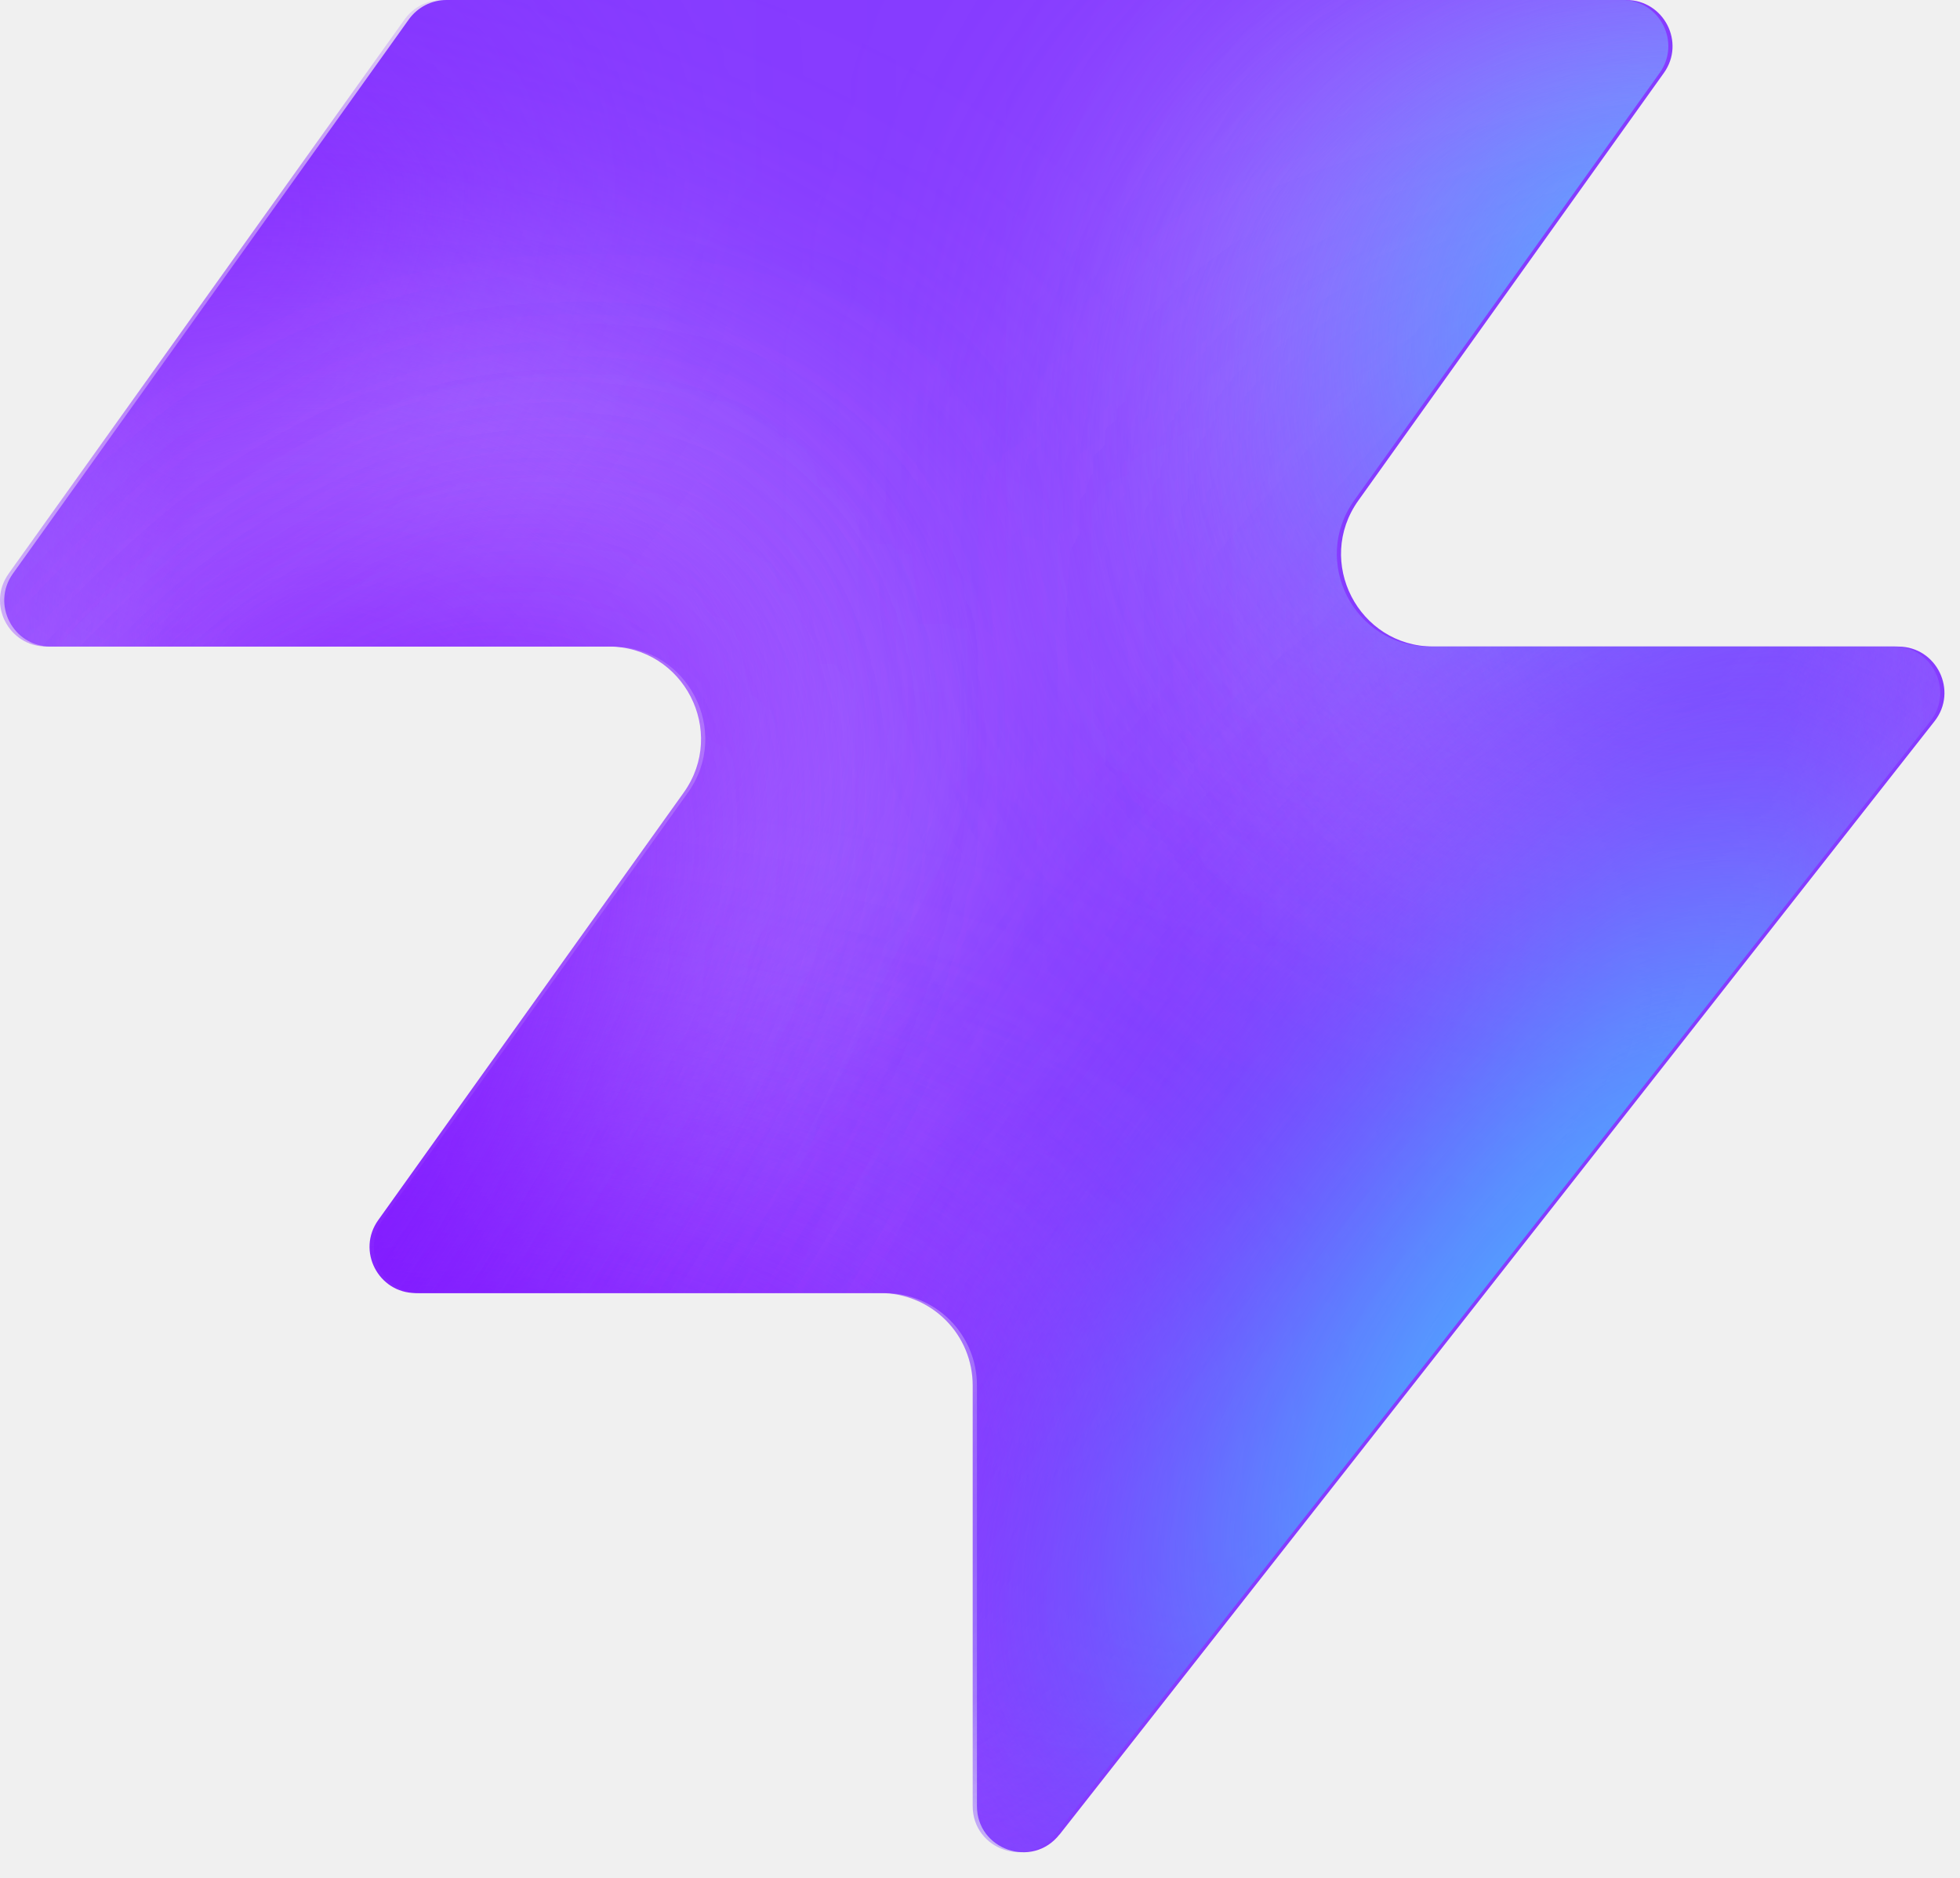
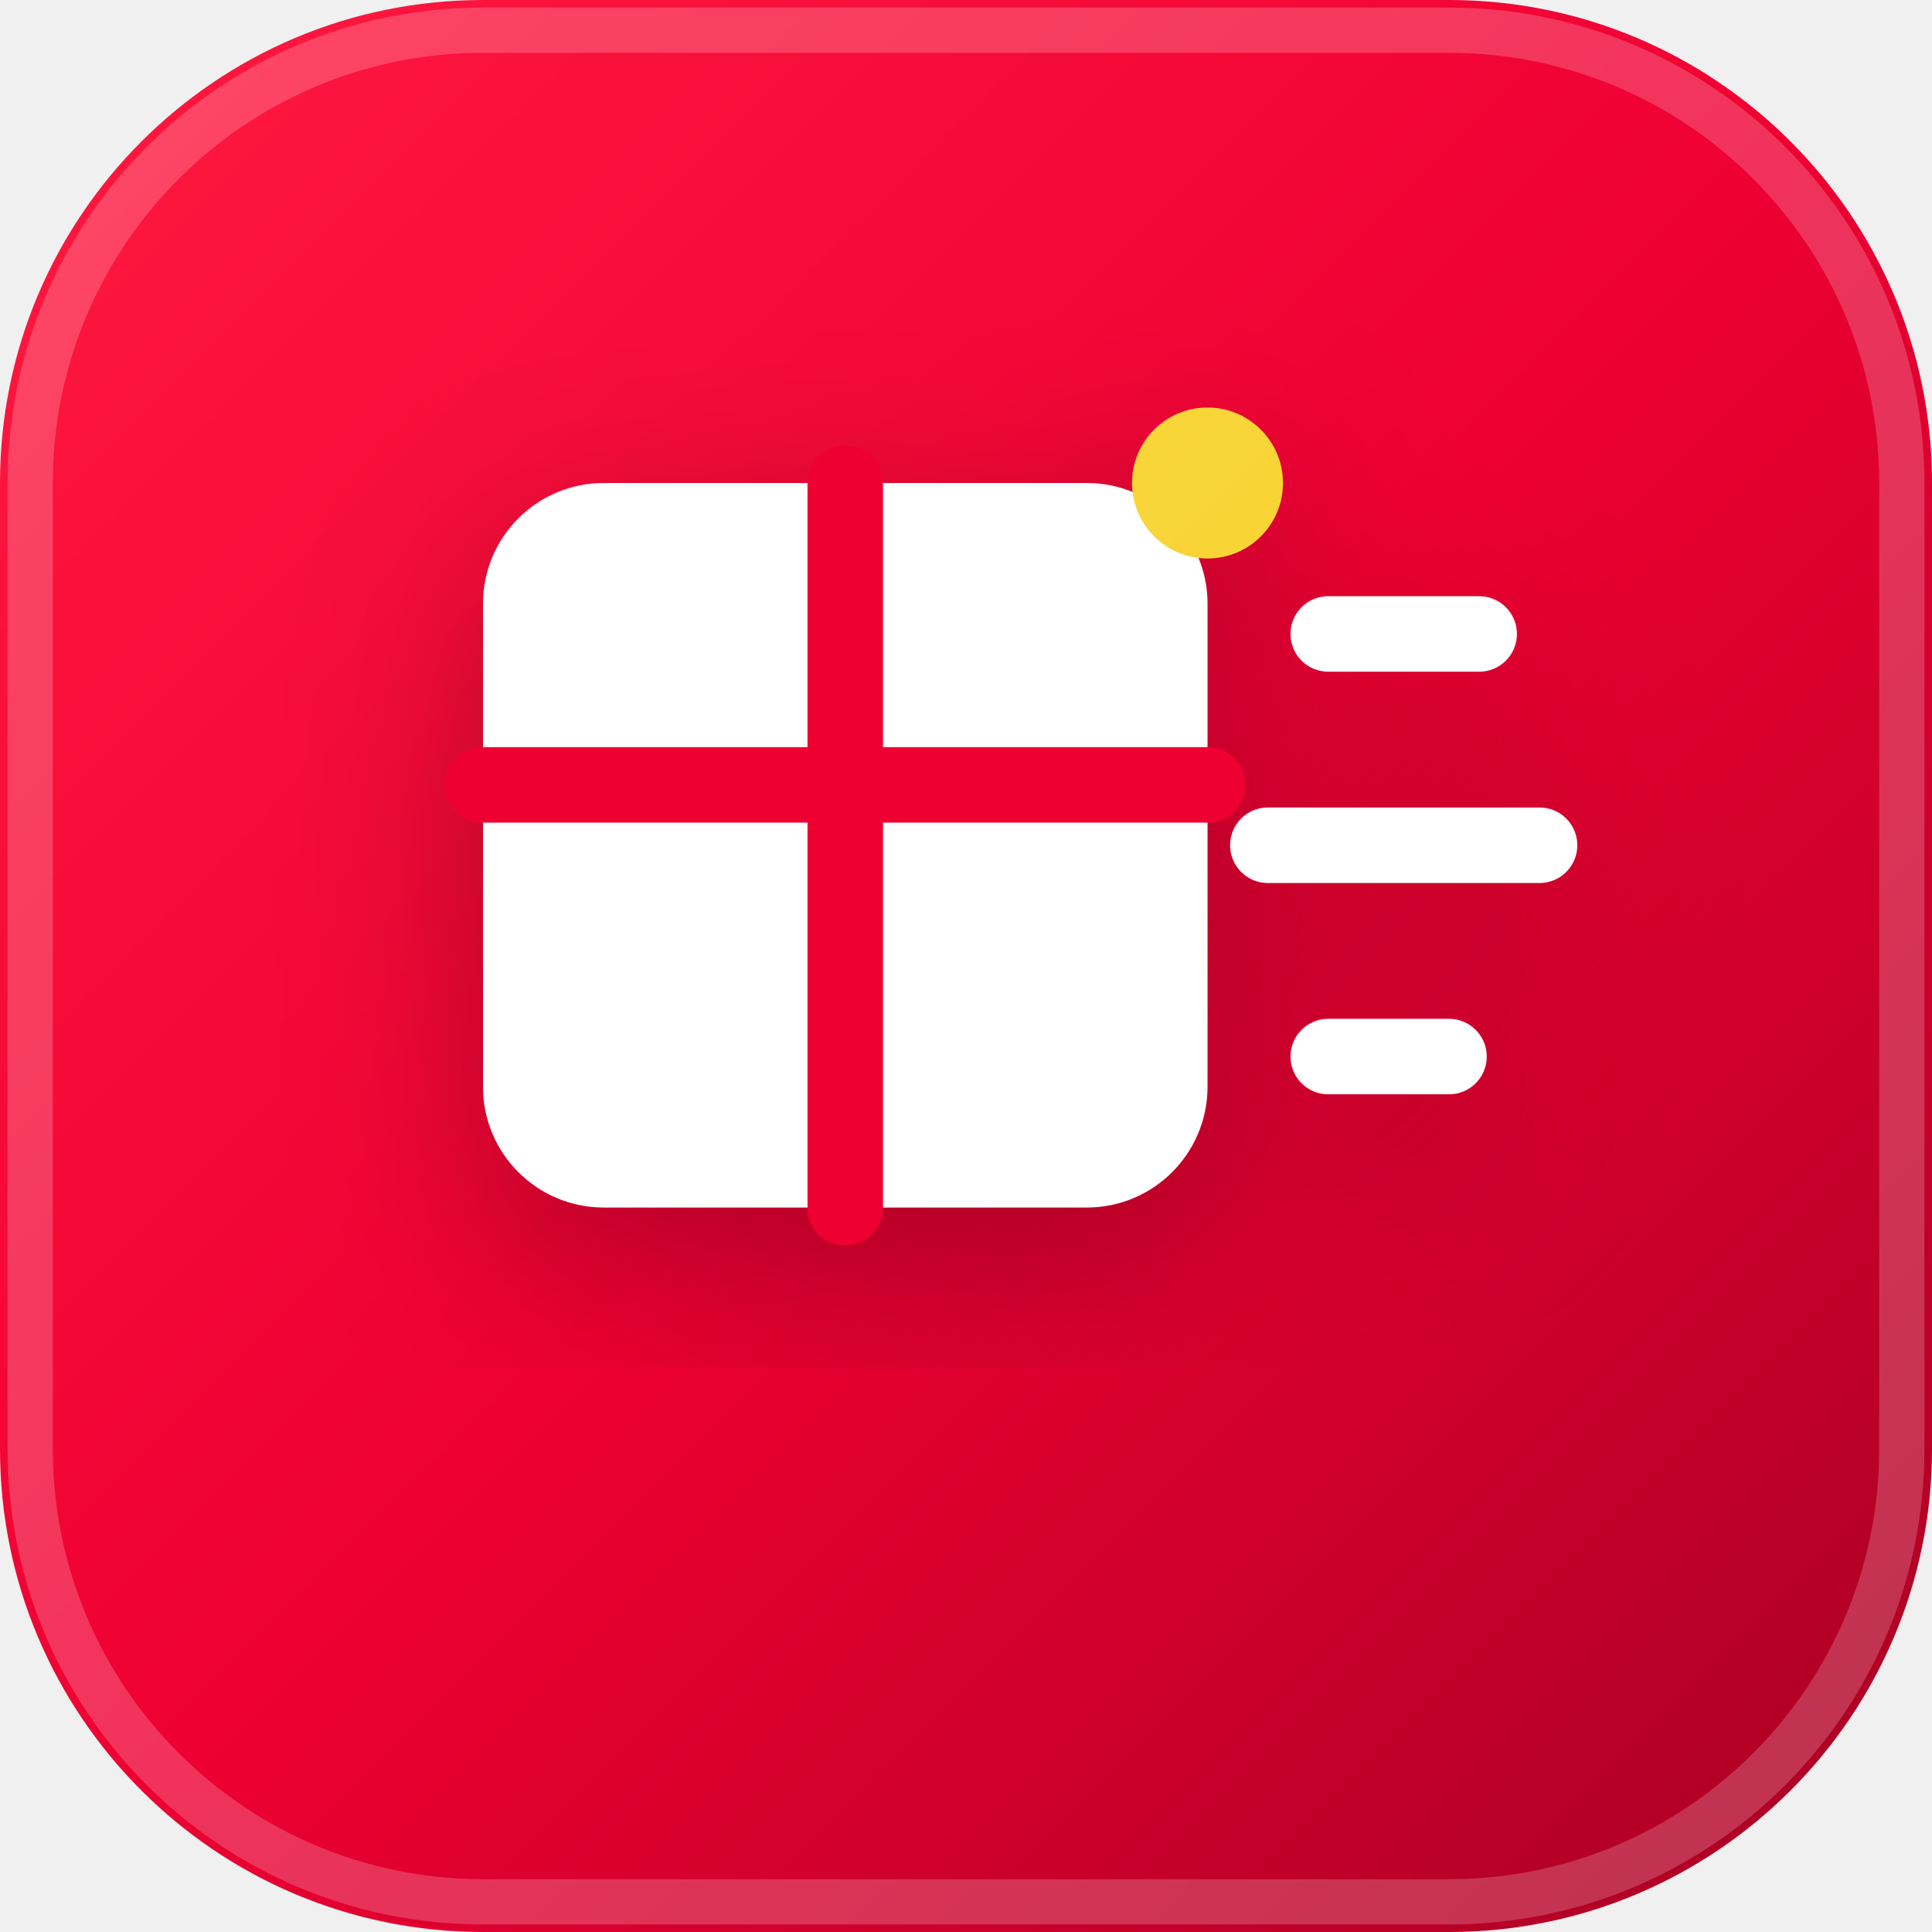
- <svg xmlns="http://www.w3.org/2000/svg" width="48" height="46" fill="none" viewBox="0 0 48 46">
-   <path fill="#863bff" d="M25.946 44.938c-.664.845-2.021.375-2.021-.698V33.937a2.26 2.26 0 0 0-2.262-2.262H10.287c-.92 0-1.456-1.04-.92-1.788l7.48-10.471c1.07-1.497 0-3.578-1.842-3.578H1.237c-.92 0-1.456-1.04-.92-1.788L10.013.474c.214-.297.556-.474.92-.474h28.894c.92 0 1.456 1.04.92 1.788l-7.48 10.471c-1.07 1.498 0 3.579 1.842 3.579h11.377c.943 0 1.473 1.088.89 1.83L25.947 44.94z" style="fill:#863bff;fill:color(display-p3 .525 .23 1);fill-opacity:1" />
-   <mask id="a" width="48" height="46" x="0" y="0" maskUnits="userSpaceOnUse" style="mask-type:alpha">
-     <path fill="#000" d="M25.842 44.938c-.664.844-2.021.375-2.021-.698V33.937a2.26 2.26 0 0 0-2.262-2.262H10.183c-.92 0-1.456-1.04-.92-1.788l7.48-10.471c1.07-1.498 0-3.579-1.842-3.579H1.133c-.92 0-1.456-1.04-.92-1.787L9.91.473c.214-.297.556-.474.92-.474h28.894c.92 0 1.456 1.04.92 1.788l-7.48 10.471c-1.07 1.498 0 3.578 1.842 3.578h11.377c.943 0 1.473 1.088.89 1.832L25.843 44.94z" style="fill:#000;fill-opacity:1" />
-   </mask>
-   <g mask="url(#a)">
-     <g filter="url(#b)">
-       <ellipse cx="5.508" cy="14.704" fill="#ede6ff" rx="5.508" ry="14.704" style="fill:#ede6ff;fill:color(display-p3 .927 .903 1);fill-opacity:1" transform="matrix(.00324 1 1 -.00324 -4.47 31.516)" />
-     </g>
-     <g filter="url(#c)">
-       <ellipse cx="10.399" cy="29.851" fill="#ede6ff" rx="10.399" ry="29.851" style="fill:#ede6ff;fill:color(display-p3 .927 .903 1);fill-opacity:1" transform="matrix(.00324 1 1 -.00324 -39.328 7.883)" />
-     </g>
-     <g filter="url(#d)">
-       <ellipse cx="5.508" cy="30.487" fill="#7e14ff" rx="5.508" ry="30.487" style="fill:#7e14ff;fill:color(display-p3 .492 .077 1);fill-opacity:1" transform="rotate(89.814 -25.913 -14.639)scale(1 -1)" />
-     </g>
-     <g filter="url(#e)">
-       <ellipse cx="5.508" cy="30.599" fill="#7e14ff" rx="5.508" ry="30.599" style="fill:#7e14ff;fill:color(display-p3 .492 .077 1);fill-opacity:1" transform="rotate(89.814 -32.644 -3.334)scale(1 -1)" />
-     </g>
-     <g filter="url(#f)">
-       <ellipse cx="5.508" cy="30.599" fill="#7e14ff" rx="5.508" ry="30.599" style="fill:#7e14ff;fill:color(display-p3 .492 .077 1);fill-opacity:1" transform="matrix(.00324 1 1 -.00324 -34.34 30.47)" />
-     </g>
-     <g filter="url(#g)">
-       <ellipse cx="14.072" cy="22.078" fill="#ede6ff" rx="14.072" ry="22.078" style="fill:#ede6ff;fill:color(display-p3 .927 .903 1);fill-opacity:1" transform="rotate(93.35 24.506 48.493)scale(-1 1)" />
-     </g>
-     <g filter="url(#h)">
-       <ellipse cx="3.47" cy="21.501" fill="#7e14ff" rx="3.47" ry="21.501" style="fill:#7e14ff;fill:color(display-p3 .492 .077 1);fill-opacity:1" transform="rotate(89.009 28.708 47.59)scale(-1 1)" />
-     </g>
-     <g filter="url(#i)">
-       <ellipse cx="3.47" cy="21.501" fill="#7e14ff" rx="3.47" ry="21.501" style="fill:#7e14ff;fill:color(display-p3 .492 .077 1);fill-opacity:1" transform="rotate(89.009 28.708 47.59)scale(-1 1)" />
-     </g>
-     <g filter="url(#j)">
-       <ellipse cx=".387" cy="8.972" fill="#7e14ff" rx="4.407" ry="29.108" style="fill:#7e14ff;fill:color(display-p3 .492 .077 1);fill-opacity:1" transform="rotate(39.51 .387 8.972)" />
-     </g>
-     <g filter="url(#k)">
-       <ellipse cx="47.523" cy="-6.092" fill="#7e14ff" rx="4.407" ry="29.108" style="fill:#7e14ff;fill:color(display-p3 .492 .077 1);fill-opacity:1" transform="rotate(37.892 47.523 -6.092)" />
-     </g>
-     <g filter="url(#l)">
-       <ellipse cx="41.412" cy="6.333" fill="#47bfff" rx="5.971" ry="9.665" style="fill:#47bfff;fill:color(display-p3 .28 .748 1);fill-opacity:1" transform="rotate(37.892 41.412 6.333)" />
-     </g>
-     <g filter="url(#m)">
-       <ellipse cx="-1.879" cy="38.332" fill="#7e14ff" rx="4.407" ry="29.108" style="fill:#7e14ff;fill:color(display-p3 .492 .077 1);fill-opacity:1" transform="rotate(37.892 -1.88 38.332)" />
-     </g>
-     <g filter="url(#n)">
-       <ellipse cx="-1.879" cy="38.332" fill="#7e14ff" rx="4.407" ry="29.108" style="fill:#7e14ff;fill:color(display-p3 .492 .077 1);fill-opacity:1" transform="rotate(37.892 -1.88 38.332)" />
-     </g>
-     <g filter="url(#o)">
-       <ellipse cx="35.651" cy="29.907" fill="#7e14ff" rx="4.407" ry="29.108" style="fill:#7e14ff;fill:color(display-p3 .492 .077 1);fill-opacity:1" transform="rotate(37.892 35.651 29.907)" />
-     </g>
-     <g filter="url(#p)">
-       <ellipse cx="38.418" cy="32.4" fill="#47bfff" rx="5.971" ry="15.297" style="fill:#47bfff;fill:color(display-p3 .28 .748 1);fill-opacity:1" transform="rotate(37.892 38.418 32.4)" />
-     </g>
-   </g>
+ <svg xmlns="http://www.w3.org/2000/svg" viewBox="0 0 64 64" fill="none">
  <defs>
-     <filter id="b" width="60.045" height="41.654" x="-19.77" y="16.149" color-interpolation-filters="sRGB" filterUnits="userSpaceOnUse">
-       <feFlood flood-opacity="0" result="BackgroundImageFix" />
-       <feBlend in="SourceGraphic" in2="BackgroundImageFix" result="shape" />
-       <feGaussianBlur result="effect1_foregroundBlur_2002_17158" stdDeviation="7.659" />
-     </filter>
-     <filter id="c" width="90.34" height="51.437" x="-54.613" y="-7.533" color-interpolation-filters="sRGB" filterUnits="userSpaceOnUse">
-       <feFlood flood-opacity="0" result="BackgroundImageFix" />
-       <feBlend in="SourceGraphic" in2="BackgroundImageFix" result="shape" />
-       <feGaussianBlur result="effect1_foregroundBlur_2002_17158" stdDeviation="7.659" />
-     </filter>
-     <filter id="d" width="79.355" height="29.4" x="-49.64" y="2.03" color-interpolation-filters="sRGB" filterUnits="userSpaceOnUse">
-       <feFlood flood-opacity="0" result="BackgroundImageFix" />
-       <feBlend in="SourceGraphic" in2="BackgroundImageFix" result="shape" />
-       <feGaussianBlur result="effect1_foregroundBlur_2002_17158" stdDeviation="4.596" />
-     </filter>
-     <filter id="e" width="79.579" height="29.4" x="-45.045" y="20.029" color-interpolation-filters="sRGB" filterUnits="userSpaceOnUse">
-       <feFlood flood-opacity="0" result="BackgroundImageFix" />
-       <feBlend in="SourceGraphic" in2="BackgroundImageFix" result="shape" />
-       <feGaussianBlur result="effect1_foregroundBlur_2002_17158" stdDeviation="4.596" />
-     </filter>
-     <filter id="f" width="79.579" height="29.4" x="-43.513" y="21.178" color-interpolation-filters="sRGB" filterUnits="userSpaceOnUse">
-       <feFlood flood-opacity="0" result="BackgroundImageFix" />
-       <feBlend in="SourceGraphic" in2="BackgroundImageFix" result="shape" />
-       <feGaussianBlur result="effect1_foregroundBlur_2002_17158" stdDeviation="4.596" />
-     </filter>
-     <filter id="g" width="74.749" height="58.852" x="15.756" y="-17.901" color-interpolation-filters="sRGB" filterUnits="userSpaceOnUse">
-       <feFlood flood-opacity="0" result="BackgroundImageFix" />
-       <feBlend in="SourceGraphic" in2="BackgroundImageFix" result="shape" />
-       <feGaussianBlur result="effect1_foregroundBlur_2002_17158" stdDeviation="7.659" />
-     </filter>
-     <filter id="h" width="61.377" height="25.362" x="23.548" y="2.284" color-interpolation-filters="sRGB" filterUnits="userSpaceOnUse">
-       <feFlood flood-opacity="0" result="BackgroundImageFix" />
-       <feBlend in="SourceGraphic" in2="BackgroundImageFix" result="shape" />
-       <feGaussianBlur result="effect1_foregroundBlur_2002_17158" stdDeviation="4.596" />
-     </filter>
-     <filter id="i" width="61.377" height="25.362" x="23.548" y="2.284" color-interpolation-filters="sRGB" filterUnits="userSpaceOnUse">
-       <feFlood flood-opacity="0" result="BackgroundImageFix" />
-       <feBlend in="SourceGraphic" in2="BackgroundImageFix" result="shape" />
-       <feGaussianBlur result="effect1_foregroundBlur_2002_17158" stdDeviation="4.596" />
-     </filter>
-     <filter id="j" width="56.045" height="63.649" x="-27.636" y="-22.853" color-interpolation-filters="sRGB" filterUnits="userSpaceOnUse">
-       <feFlood flood-opacity="0" result="BackgroundImageFix" />
-       <feBlend in="SourceGraphic" in2="BackgroundImageFix" result="shape" />
-       <feGaussianBlur result="effect1_foregroundBlur_2002_17158" stdDeviation="4.596" />
-     </filter>
-     <filter id="k" width="54.814" height="64.646" x="20.116" y="-38.415" color-interpolation-filters="sRGB" filterUnits="userSpaceOnUse">
-       <feFlood flood-opacity="0" result="BackgroundImageFix" />
-       <feBlend in="SourceGraphic" in2="BackgroundImageFix" result="shape" />
-       <feGaussianBlur result="effect1_foregroundBlur_2002_17158" stdDeviation="4.596" />
-     </filter>
-     <filter id="l" width="33.541" height="35.313" x="24.641" y="-11.323" color-interpolation-filters="sRGB" filterUnits="userSpaceOnUse">
-       <feFlood flood-opacity="0" result="BackgroundImageFix" />
-       <feBlend in="SourceGraphic" in2="BackgroundImageFix" result="shape" />
-       <feGaussianBlur result="effect1_foregroundBlur_2002_17158" stdDeviation="4.596" />
-     </filter>
-     <filter id="m" width="54.814" height="64.646" x="-29.286" y="6.009" color-interpolation-filters="sRGB" filterUnits="userSpaceOnUse">
-       <feFlood flood-opacity="0" result="BackgroundImageFix" />
-       <feBlend in="SourceGraphic" in2="BackgroundImageFix" result="shape" />
-       <feGaussianBlur result="effect1_foregroundBlur_2002_17158" stdDeviation="4.596" />
-     </filter>
-     <filter id="n" width="54.814" height="64.646" x="-29.286" y="6.009" color-interpolation-filters="sRGB" filterUnits="userSpaceOnUse">
-       <feFlood flood-opacity="0" result="BackgroundImageFix" />
-       <feBlend in="SourceGraphic" in2="BackgroundImageFix" result="shape" />
-       <feGaussianBlur result="effect1_foregroundBlur_2002_17158" stdDeviation="4.596" />
-     </filter>
-     <filter id="o" width="54.814" height="64.646" x="8.244" y="-2.416" color-interpolation-filters="sRGB" filterUnits="userSpaceOnUse">
-       <feFlood flood-opacity="0" result="BackgroundImageFix" />
-       <feBlend in="SourceGraphic" in2="BackgroundImageFix" result="shape" />
-       <feGaussianBlur result="effect1_foregroundBlur_2002_17158" stdDeviation="4.596" />
-     </filter>
-     <filter id="p" width="39.409" height="43.623" x="18.713" y="10.588" color-interpolation-filters="sRGB" filterUnits="userSpaceOnUse">
-       <feFlood flood-opacity="0" result="BackgroundImageFix" />
-       <feBlend in="SourceGraphic" in2="BackgroundImageFix" result="shape" />
-       <feGaussianBlur result="effect1_foregroundBlur_2002_17158" stdDeviation="4.596" />
+     <linearGradient id="viettelRed" x1="0" y1="0" x2="64" y2="64" gradientUnits="userSpaceOnUse">
+       <stop offset="0%" stop-color="#ff1a40" />
+       <stop offset="50%" stop-color="#ee0033" />
+       <stop offset="100%" stop-color="#a60022" />
+     </linearGradient>
+     <linearGradient id="goldAccent" x1="0" y1="0" x2="64" y2="64" gradientUnits="userSpaceOnUse">
+       <stop offset="0%" stop-color="#fde047" />
+       <stop offset="100%" stop-color="#eab308" />
+     </linearGradient>
+     <filter id="glow" x="-20%" y="-20%" width="140%" height="140%">
+       <feDropShadow dx="0" dy="2" stdDeviation="3" flood-color="#000000" flood-opacity="0.25" />
    </filter>
  </defs>
+   <rect width="64" height="64" rx="16" fill="url(#viettelRed)" />
+   <rect x="1" y="1" width="62" height="62" rx="15" stroke="#ffffff" stroke-opacity="0.2" stroke-width="1.5" />
+   <g filter="url(#glow)" transform="translate(12, 12)">
+     <path d="M4 8C4 5.791 5.791 4 8 4H24C26.209 4 28 5.791 28 8V24C28 26.209 26.209 28 24 28H8C5.791 28 4 26.209 4 24V8Z" fill="#ffffff" />
+     <path d="M16 4V28M4 14H28" stroke="#ee0033" stroke-width="2.5" stroke-linecap="round" />
+     <path d="M32 9L37 9M30 16L39 16M32 23L36 23" stroke="#ffffff" stroke-width="2.5" stroke-linecap="round" />
+     <circle cx="28" cy="4" r="2.5" fill="url(#goldAccent)" />
+   </g>
</svg>
